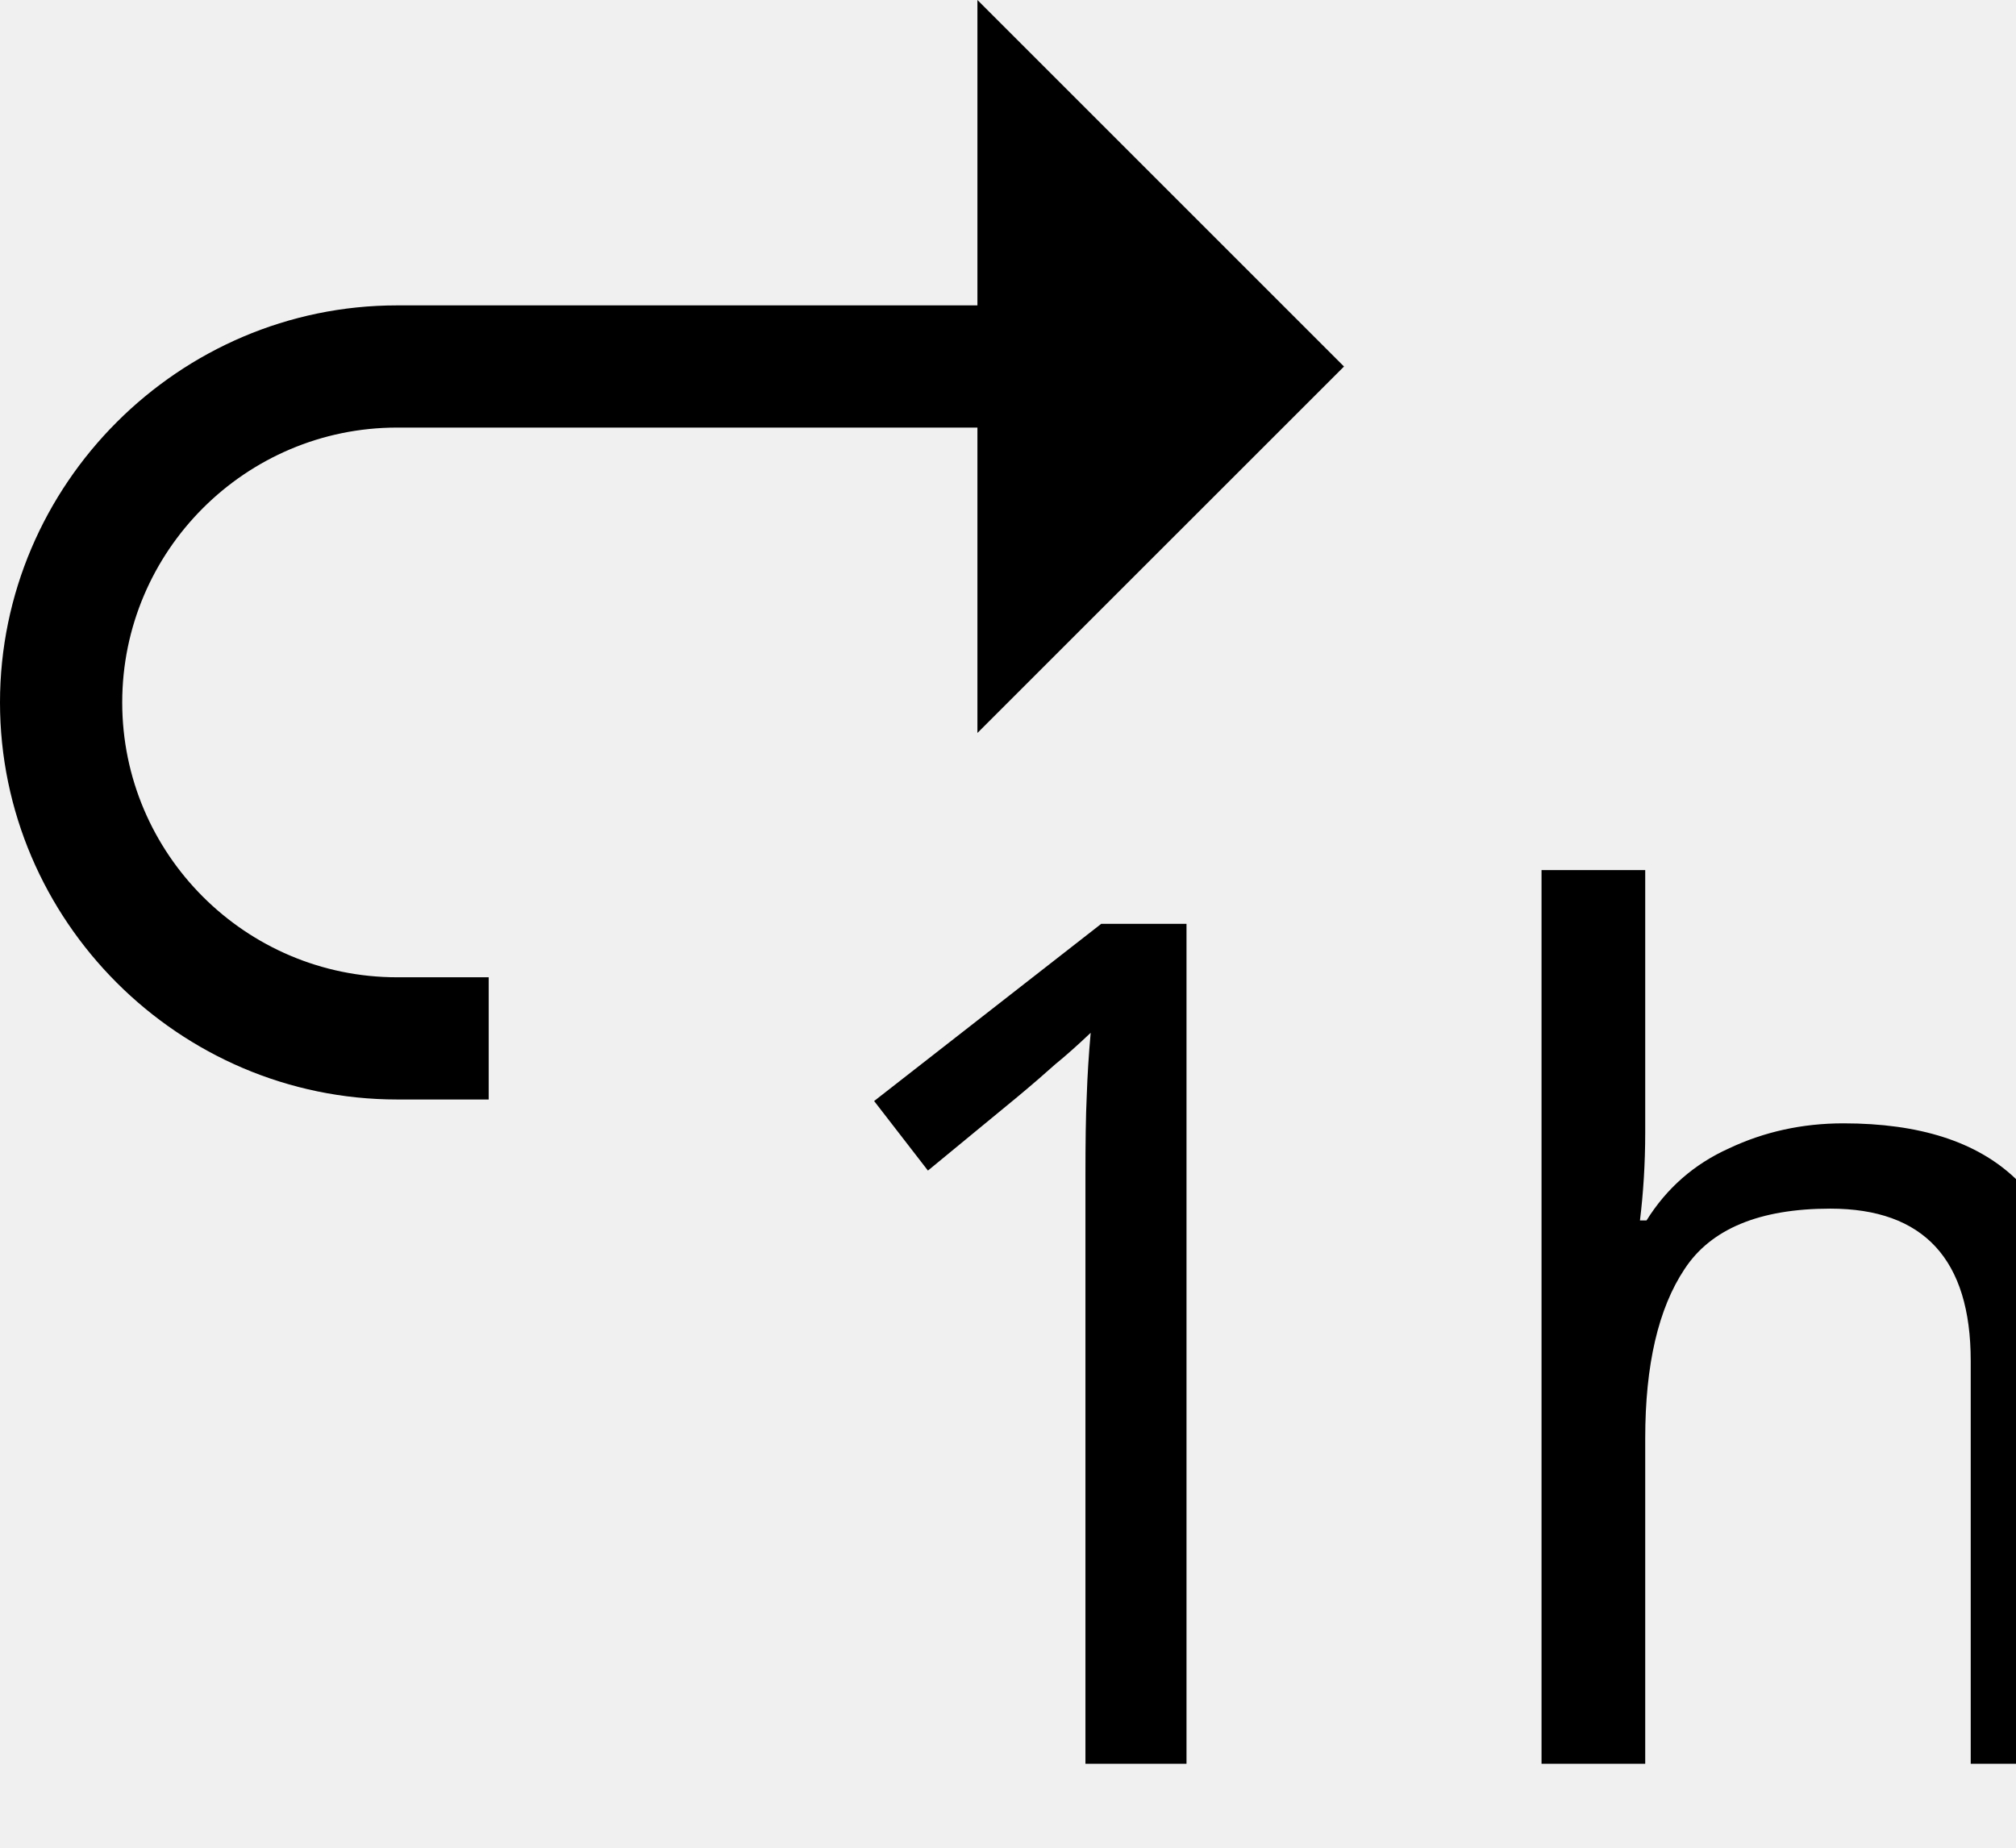
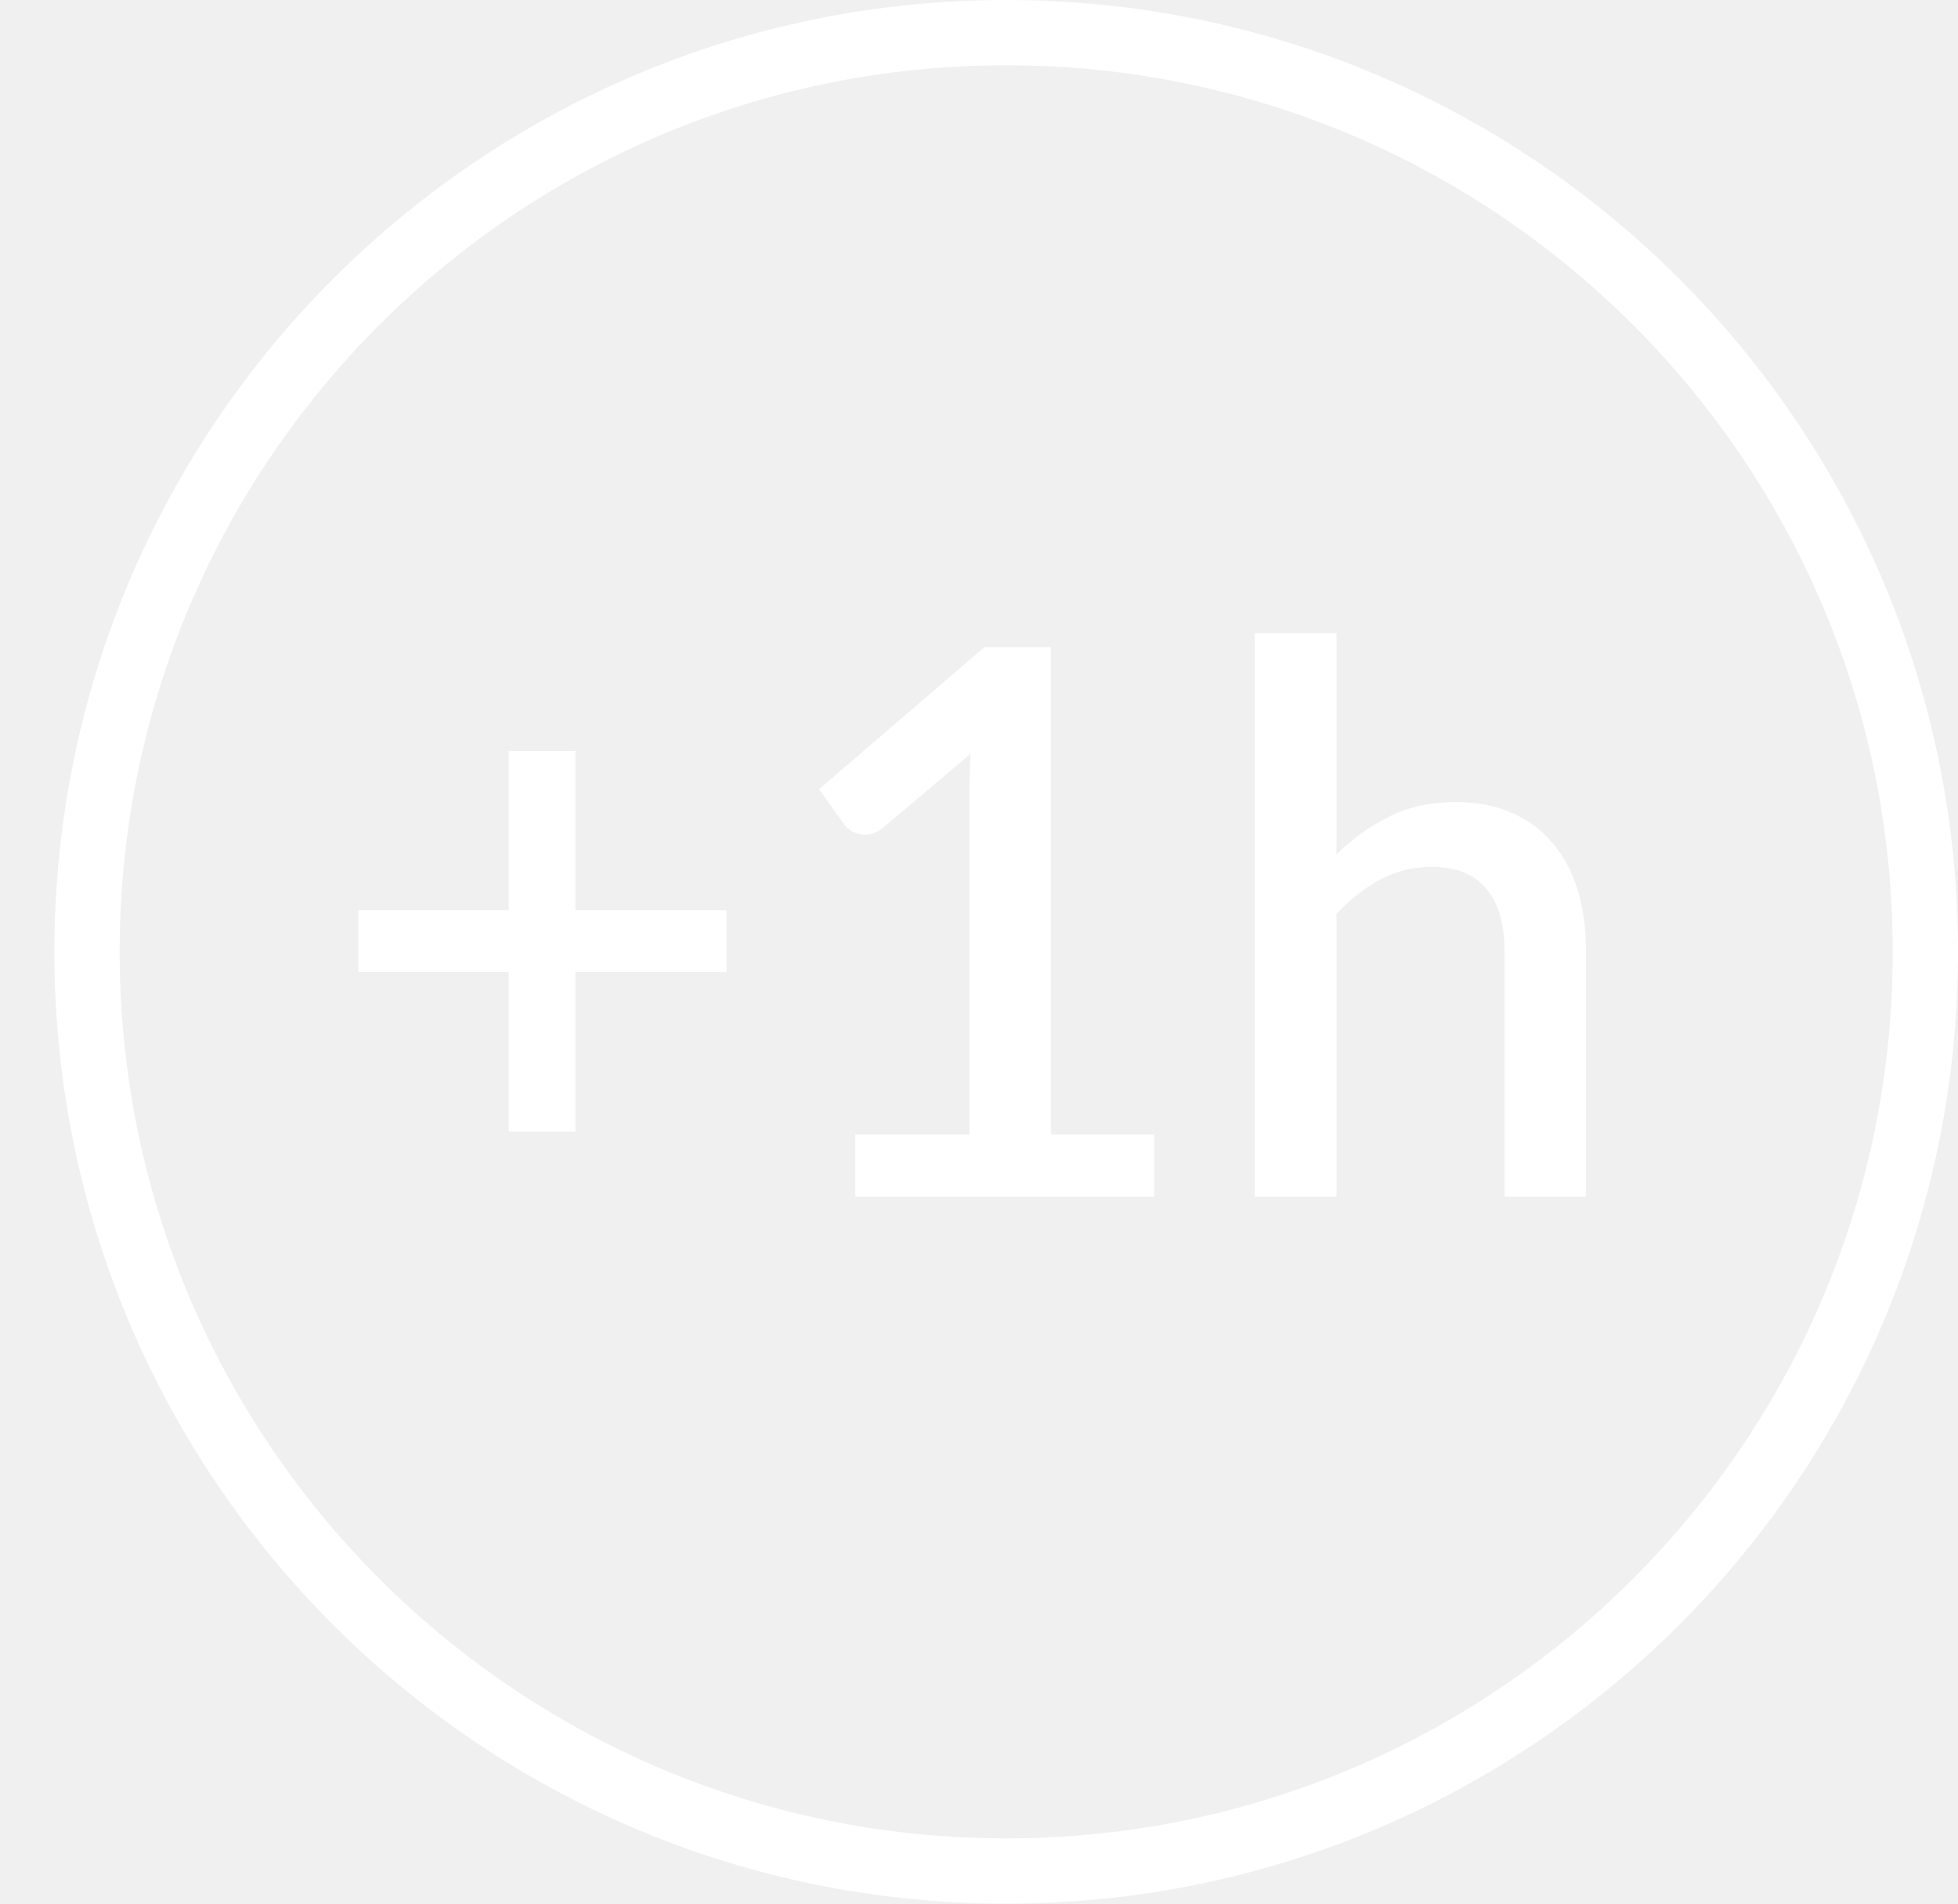
- <svg xmlns="http://www.w3.org/2000/svg" width="24px" height="22px" viewBox="0 0 24 22" version="1.1">
-   <g stroke="none" stroke-width="1" fill="none" fill-rule="evenodd">
-     <g transform="translate(-339, -215)" fill="#FFFFFF">
-       <g transform="translate(339, 215)">
-         <g>
-           <g fill-rule="nonzero" fill="currentColor">
-             <path d="M4.364,0 L0,4.364 L4.364,8.727 L4.364,5.091 L11.273,5.091 C13.076,5.091 14.545,6.56 14.545,8.364 C14.545,10.167 13.076,11.636 11.273,11.636 L10.182,11.636 L10.182,13.091 L11.273,13.091 C13.869,13.091 16,10.96 16,8.364 C16,5.767 13.869,3.636 11.273,3.636 L4.364,3.636 L4.364,0 Z" transform="translate(8, 6.545455) scale(-1, 1) translate(-8, -6.545455) " />
-           </g>
-           <text font-family="TrebuchetMS, Trebuchet MS" fill="currentColor" font-size="14" font-weight="normal">
-             <tspan x="9.158" y="21">1h</tspan>
-           </text>
-         </g>
-       </g>
-     </g>
-   </g>
+ <svg xmlns="http://www.w3.org/2000/svg" width="36" height="35" viewBox="0 0 36 35" fill="none">
+   <circle cx="18.5" cy="17.5" r="16.9" stroke="white" stroke-width="1.2" />
+   <path d="M13.358 17.87H10.579V20.803H9.354V17.87H6.589V16.736H9.354V13.81H10.579V16.736H13.358V17.87ZM21.22 20.859V22H15.725V20.859H17.825V14.545C17.825 14.321 17.832 14.092 17.846 13.859L16.229 15.224C16.159 15.28 16.087 15.317 16.012 15.336C15.942 15.35 15.875 15.35 15.809 15.336C15.749 15.322 15.693 15.301 15.641 15.273C15.595 15.24 15.557 15.205 15.529 15.168L15.06 14.51L18.098 11.899H19.323V20.859H21.22ZM24.574 15.707C24.868 15.418 25.19 15.187 25.54 15.014C25.89 14.837 26.299 14.748 26.765 14.748C27.157 14.748 27.5 14.813 27.794 14.944C28.093 15.075 28.343 15.259 28.543 15.497C28.749 15.735 28.903 16.022 29.005 16.358C29.108 16.689 29.159 17.056 29.159 17.457V22H27.661V17.457C27.661 16.976 27.549 16.603 27.325 16.337C27.106 16.071 26.77 15.938 26.317 15.938C25.981 15.938 25.669 16.015 25.379 16.169C25.095 16.323 24.826 16.533 24.574 16.799V22H23.069V11.64H24.574V15.707Z" fill="white" />
</svg>
